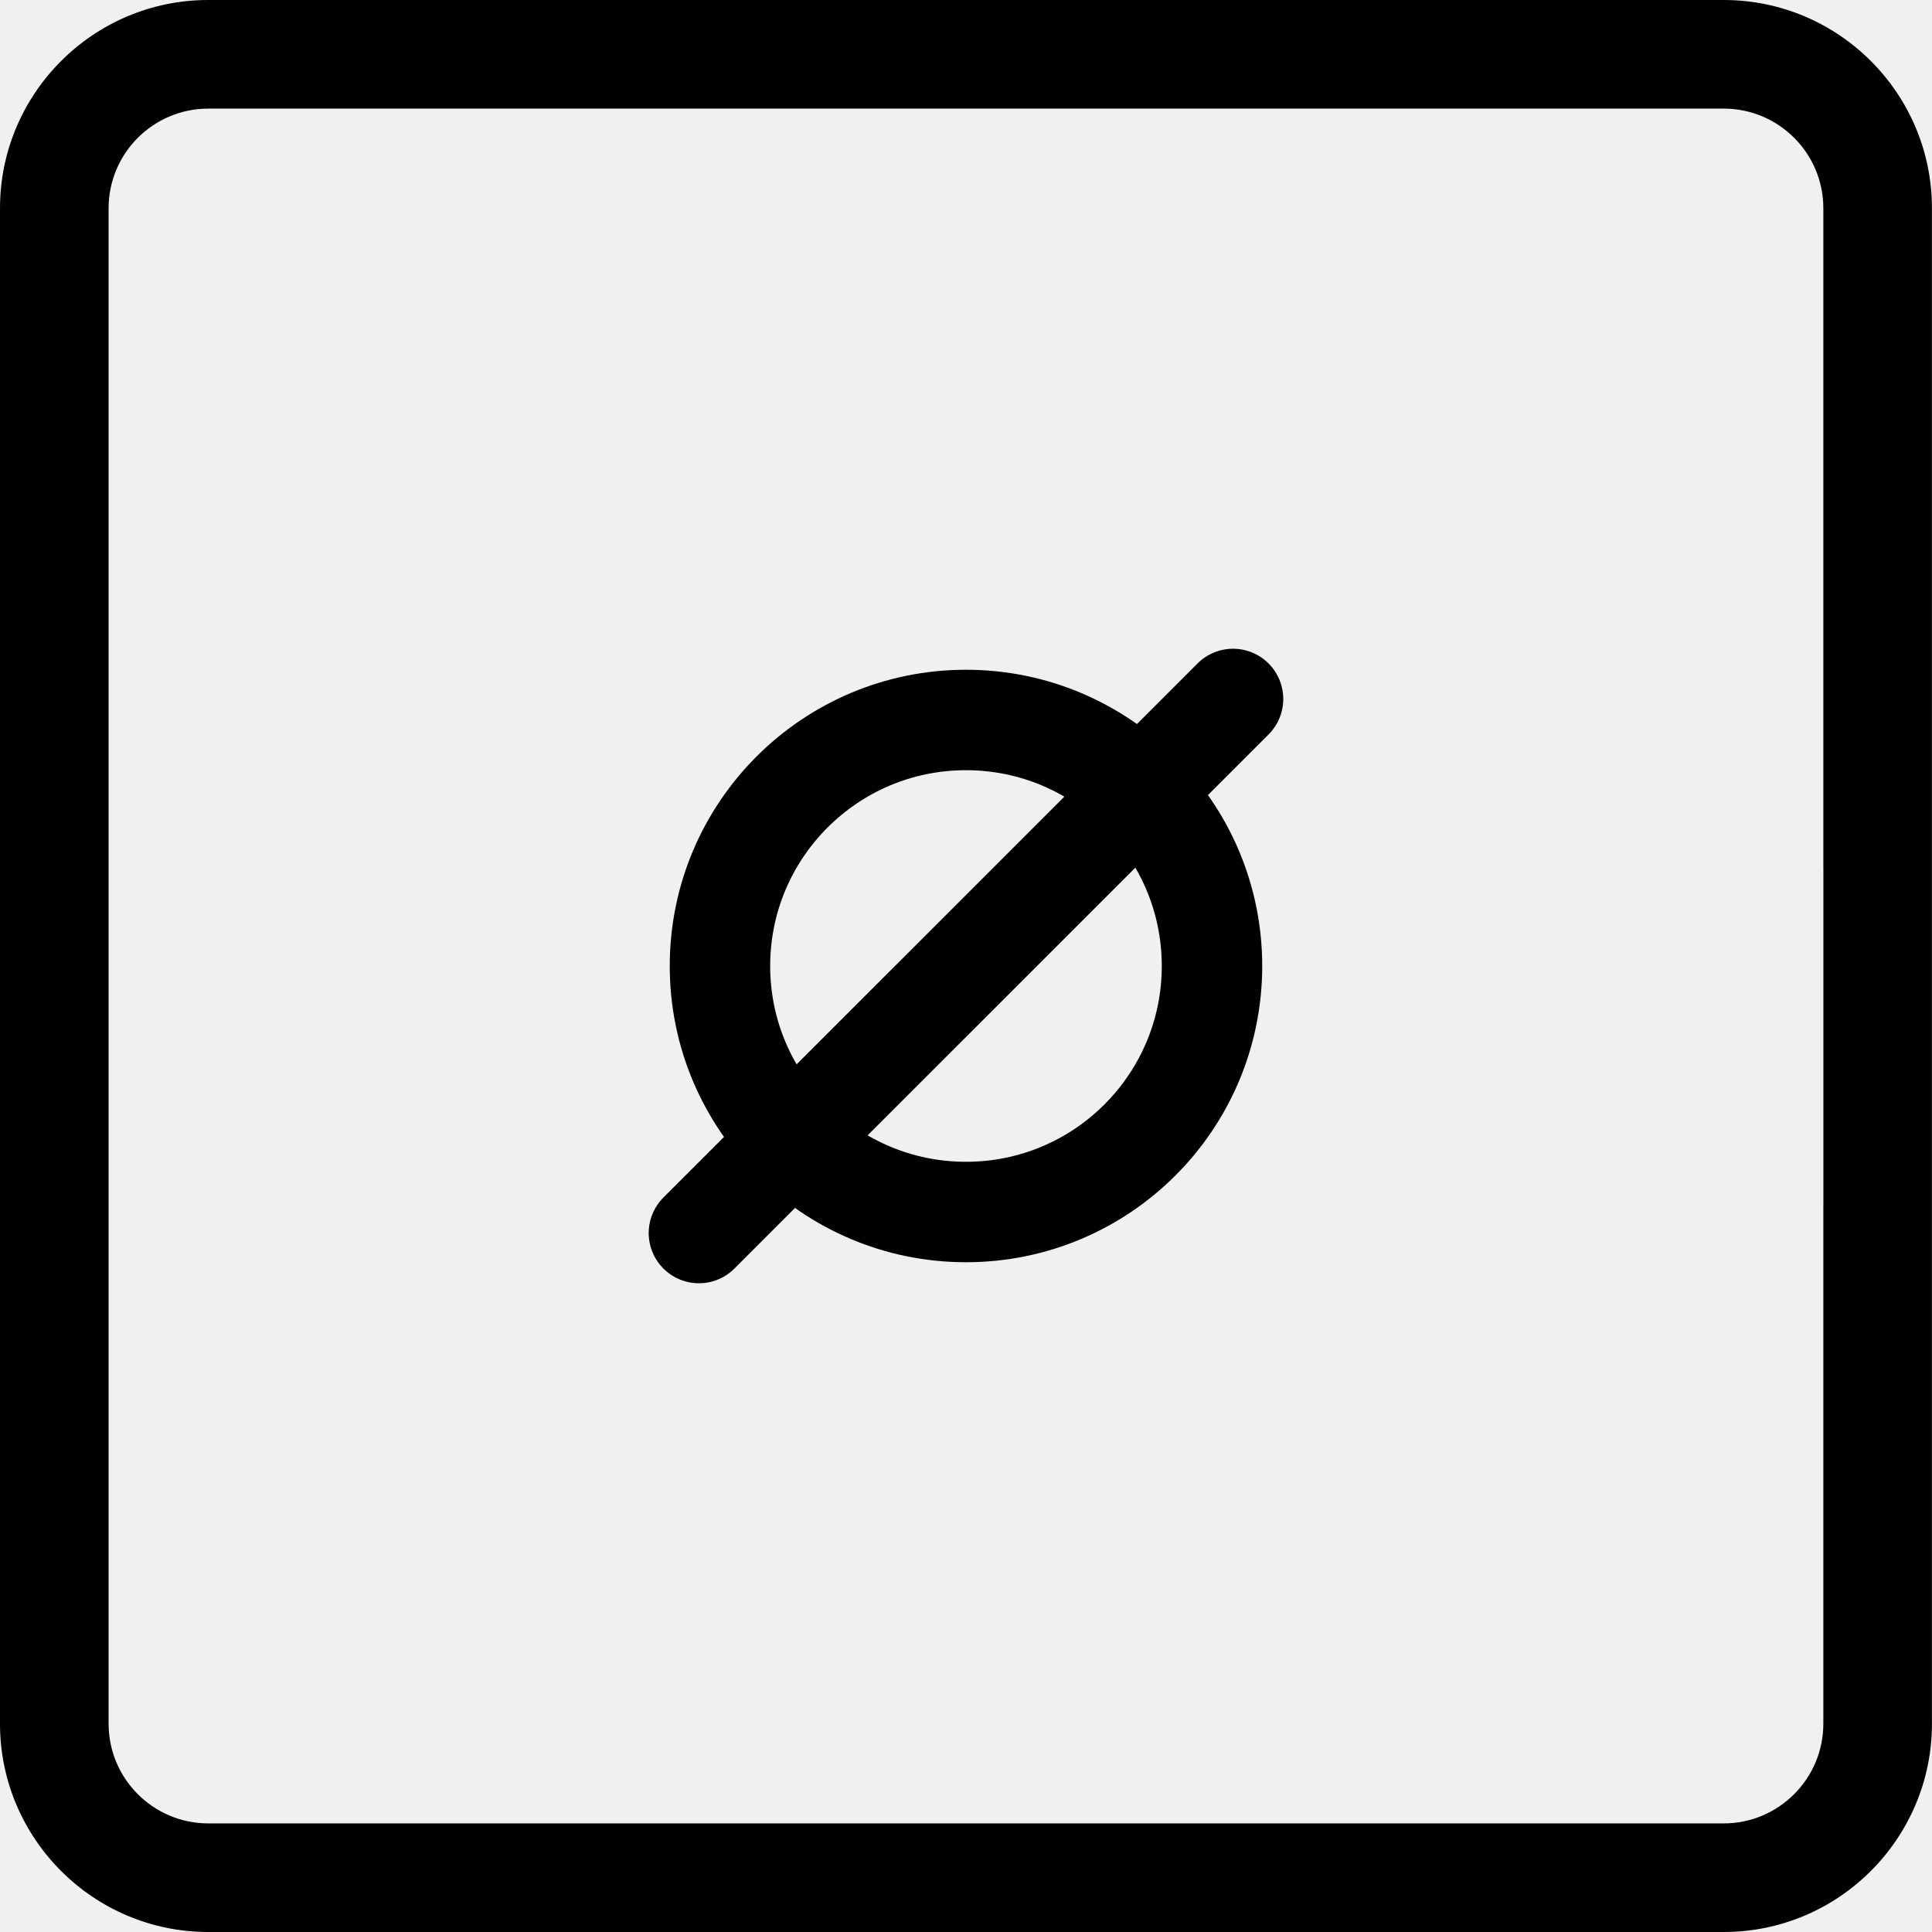
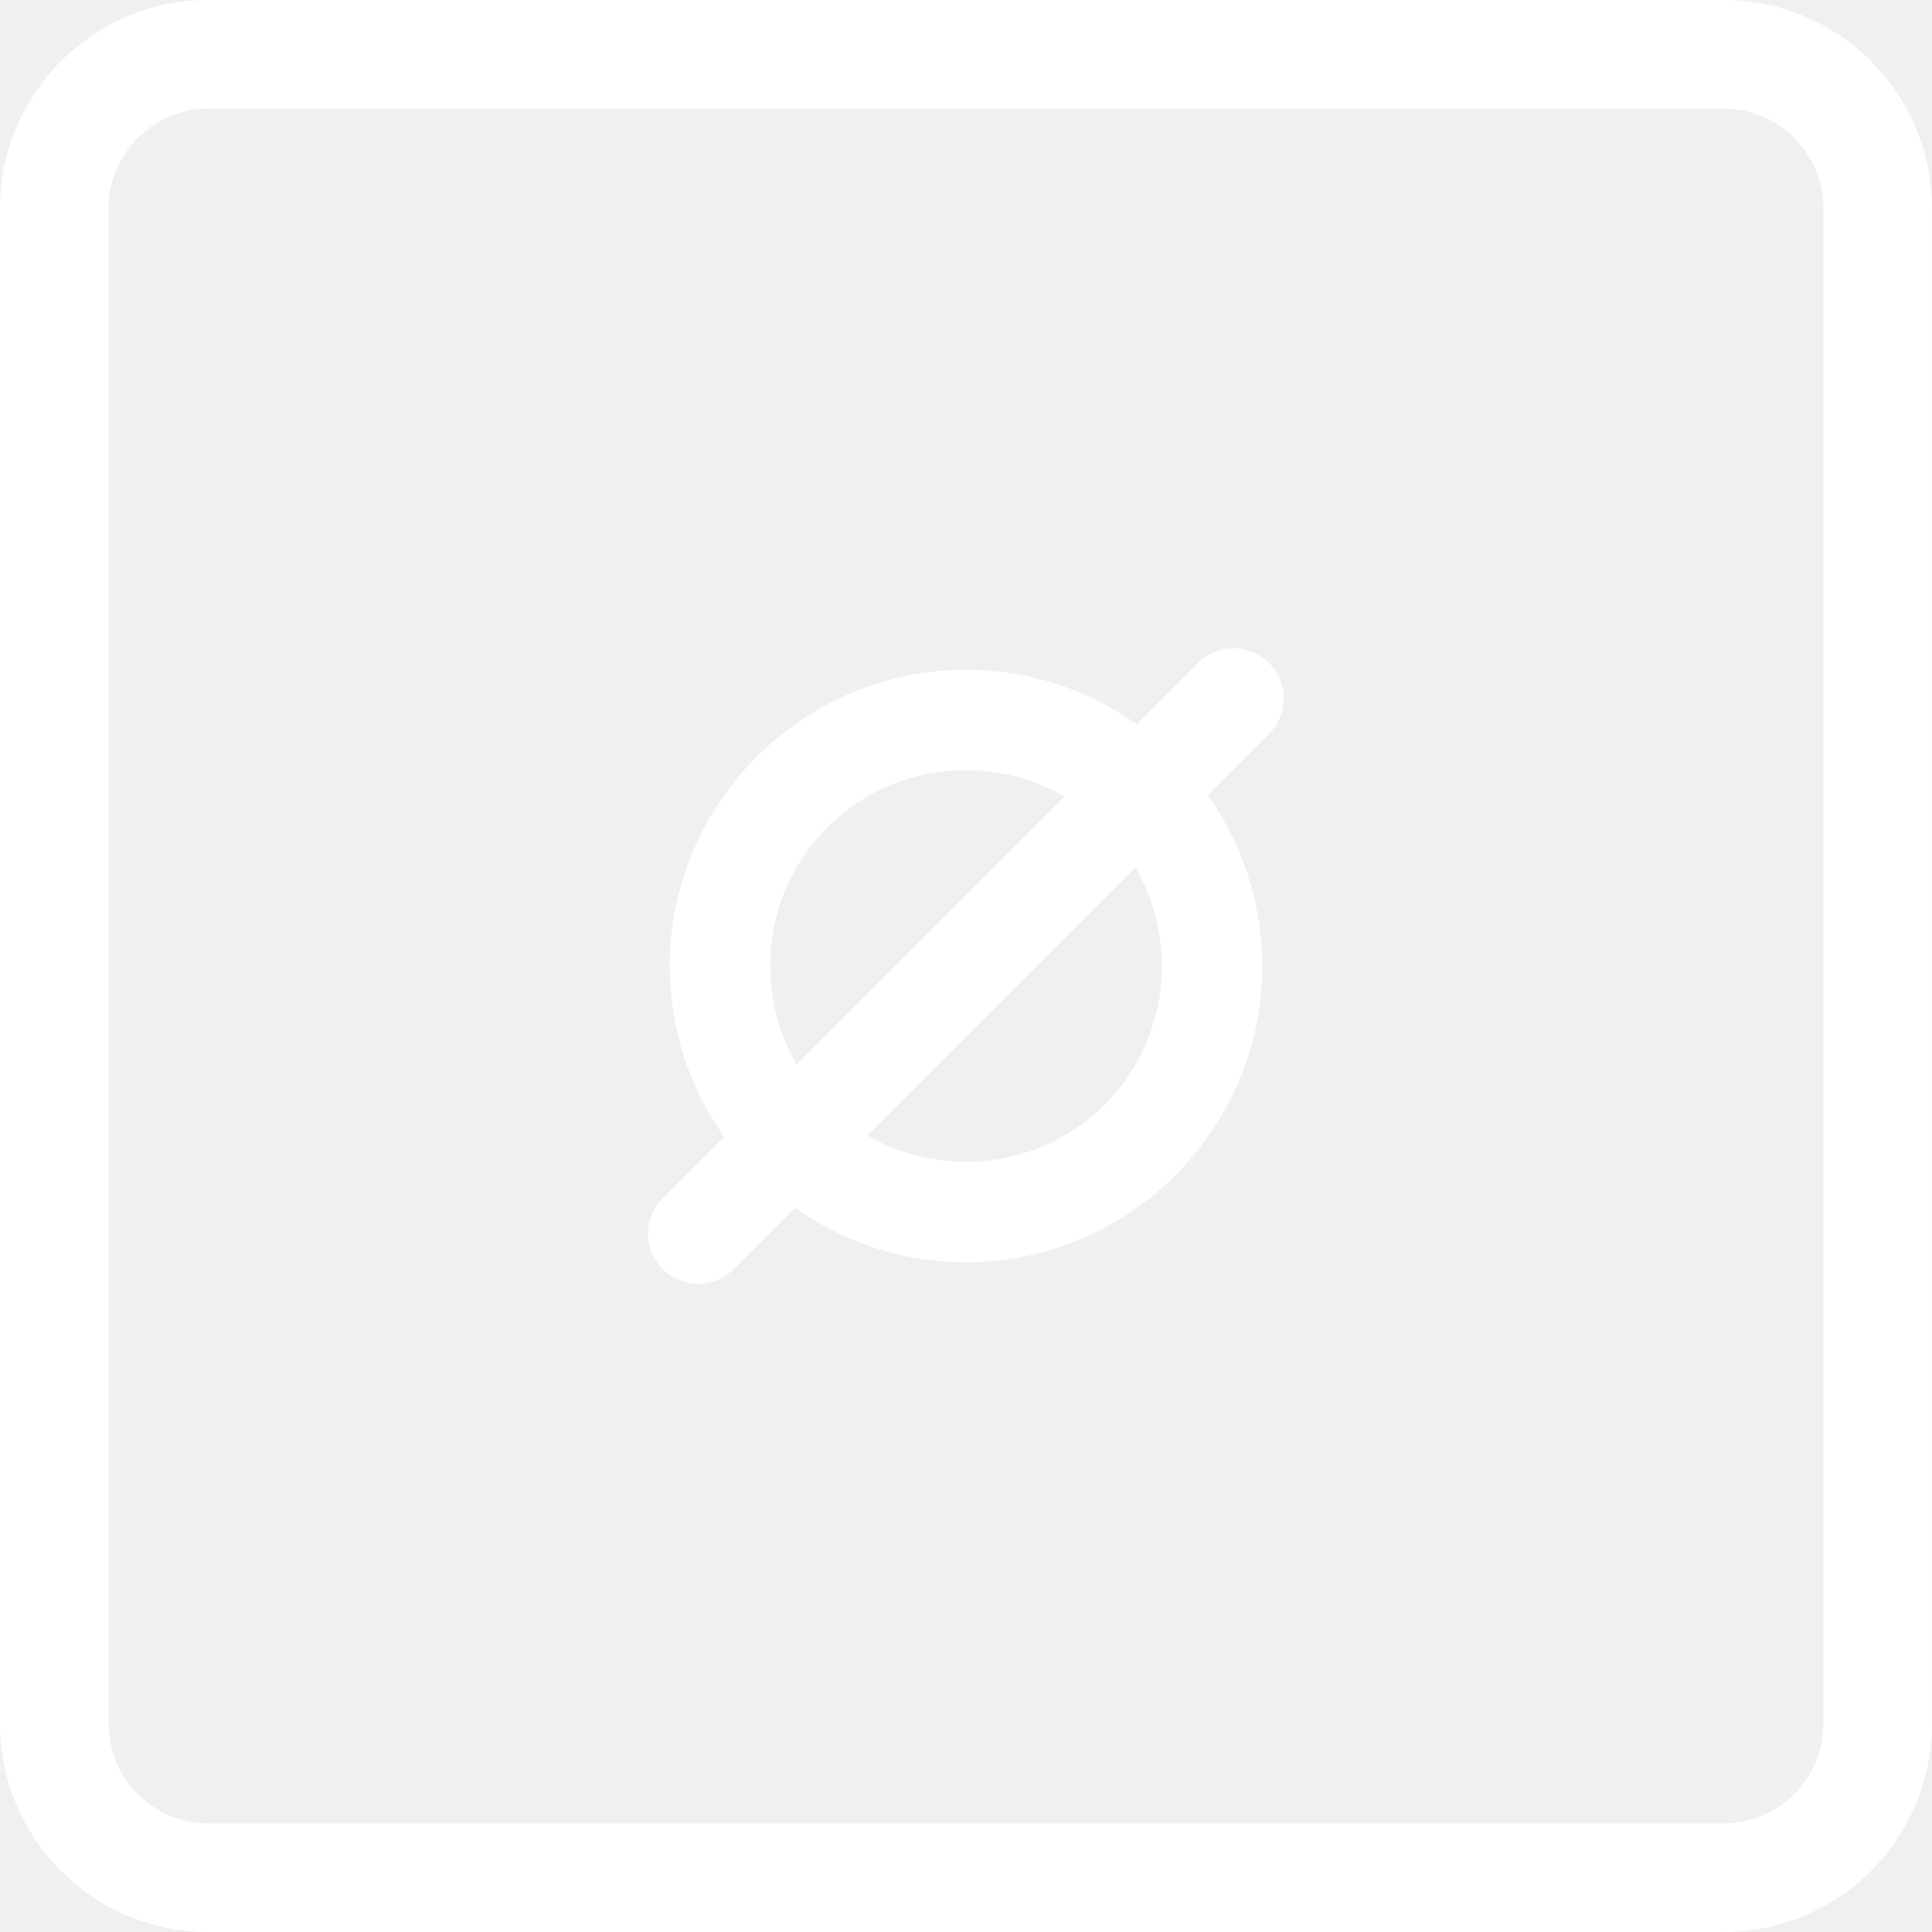
<svg xmlns="http://www.w3.org/2000/svg" version="1.1" x="0px" y="0px" viewBox="0 0 96.172 96.174" enable-background="new 0 0 100 100" xml:space="preserve" id="svg2" width="96.172" height="96.174">
  <defs id="defs18" />
-   <path d="M 10.365,0 C 4.649,0 0,4.65 0,10.367 L 0,85.807 c 0,5.716 4.649,10.367 10.365,10.367 l 75.441,0 c 5.716,0 10.365,-4.651 10.365,-10.367 l 0,-75.439 C 96.172,4.65 91.523,0 85.807,0 Z m 0,5.406 75.441,0 c 2.735,0 4.959,2.224 4.959,4.959 l 0,32.836 0.002,0 0,16.805 -0.002,0 0,25.801 c 0,2.735 -2.224,4.961 -4.959,4.961 l -75.441,0 c -2.734,0 -4.959,-2.226 -4.959,-4.961 l 0,-75.441 c 0,-2.735 2.225,-4.959 4.959,-4.959 z" id="path4" />
+   <path d="M 10.365,0 C 4.649,0 0,4.65 0,10.367 L 0,85.807 c 0,5.716 4.649,10.367 10.365,10.367 l 75.441,0 c 5.716,0 10.365,-4.651 10.365,-10.367 l 0,-75.439 C 96.172,4.65 91.523,0 85.807,0 Z m 0,5.406 75.441,0 c 2.735,0 4.959,2.224 4.959,4.959 l 0,32.836 0.002,0 0,16.805 -0.002,0 0,25.801 c 0,2.735 -2.224,4.961 -4.959,4.961 l -75.441,0 c -2.734,0 -4.959,-2.226 -4.959,-4.961 l 0,-75.441 c 0,-2.735 2.225,-4.959 4.959,-4.959 z" id="path4" style="fill:#ffffff" />
  <g id="g4209" transform="matrix(0.6528032,0,0,0.6528032,33.74583,42.14038)" style="stroke-width:7.659;stroke-miterlimit:5;stroke-dasharray:none">
-     <circle style="fill:none;fill-opacity:1;stroke:#000000;stroke-width:7.659;stroke-miterlimit:5;stroke-dasharray:none;stroke-opacity:1" id="path4157" cx="21.967" cy="9.109" r="18.76" />
+     <path style="color:#000000;font-style:normal;font-variant:normal;font-weight:normal;font-stretch:normal;font-size:medium;line-height:normal;font-family:sans-serif;text-indent:0;text-align:start;text-decoration:none;text-decoration-line:none;text-decoration-style:solid;text-decoration-color:#000000;letter-spacing:normal;word-spacing:normal;text-transform:none;direction:ltr;block-progression:tb;writing-mode:lr-tb;baseline-shift:baseline;text-anchor:start;white-space:normal;clip-rule:nonzero;display:inline;overflow:visible;visibility:visible;opacity:1;isolation:auto;mix-blend-mode:normal;color-interpolation:sRGB;color-interpolation-filters:linearRGB;solid-color:#000000;solid-opacity:1;fill:#ffffff;fill-opacity:1;fill-rule:nonzero;stroke:none;stroke-width:7.659;stroke-linecap:butt;stroke-linejoin:miter;stroke-miterlimit:5;stroke-dasharray:none;stroke-dashoffset:0;stroke-opacity:1;color-rendering:auto;image-rendering:auto;shape-rendering:auto;text-rendering:auto;enable-background:accumulate" d="m 21.967,-13.48 c -12.43,10e-7 -22.59,10.16 -22.59,22.59 -1.3e-7,12.43 10.16,22.59 22.59,22.59 12.43,0 22.59,-10.16 22.59,-22.59 0,-12.43 -10.16,-22.59 -22.59,-22.59 z m 0,7.66 c 8.291,0 14.93,6.639 14.93,14.93 0,8.291 -6.639,14.93 -14.93,14.93 -8.291,0 -14.93,-6.639 -14.93,-14.93 0,-8.291 6.639,-14.93 14.93,-14.93 z" id="path4157" />
  </g>
-   <path style="fill:none;fill-rule:evenodd;stroke:#000000;stroke-width:5;stroke-linecap:round;stroke-linejoin:miter;stroke-miterlimit:5;stroke-dasharray:none;stroke-opacity:1" d="M 34.792,61.38 61.38,34.794" id="path4163" />
+   <path style="color:#000000;font-style:normal;font-variant:normal;font-weight:normal;font-stretch:normal;font-size:medium;line-height:normal;font-family:sans-serif;text-indent:0;text-align:start;text-decoration:none;text-decoration-line:none;text-decoration-style:solid;text-decoration-color:#000000;letter-spacing:normal;word-spacing:normal;text-transform:none;direction:ltr;block-progression:tb;writing-mode:lr-tb;baseline-shift:baseline;text-anchor:start;white-space:normal;clip-rule:nonzero;display:inline;overflow:visible;visibility:visible;opacity:1;isolation:auto;mix-blend-mode:normal;color-interpolation:sRGB;color-interpolation-filters:linearRGB;solid-color:#000000;solid-opacity:1;fill:#ffffff;fill-opacity:1;fill-rule:evenodd;stroke:none;stroke-width:5;stroke-linecap:round;stroke-linejoin:miter;stroke-miterlimit:5;stroke-dasharray:none;stroke-dashoffset:0;stroke-opacity:1;color-rendering:auto;image-rendering:auto;shape-rendering:auto;text-rendering:auto;enable-background:accumulate" d="m 61.332,32.27 a 2.5,2.5 0 0 0 -1.719,0.756 l -26.59,26.588 a 2.5,2.5 0 1 0 3.535,3.535 L 63.148,36.561 a 2.5,2.5 0 0 0 -1.816,-4.291 z" id="path4163" />
</svg>
